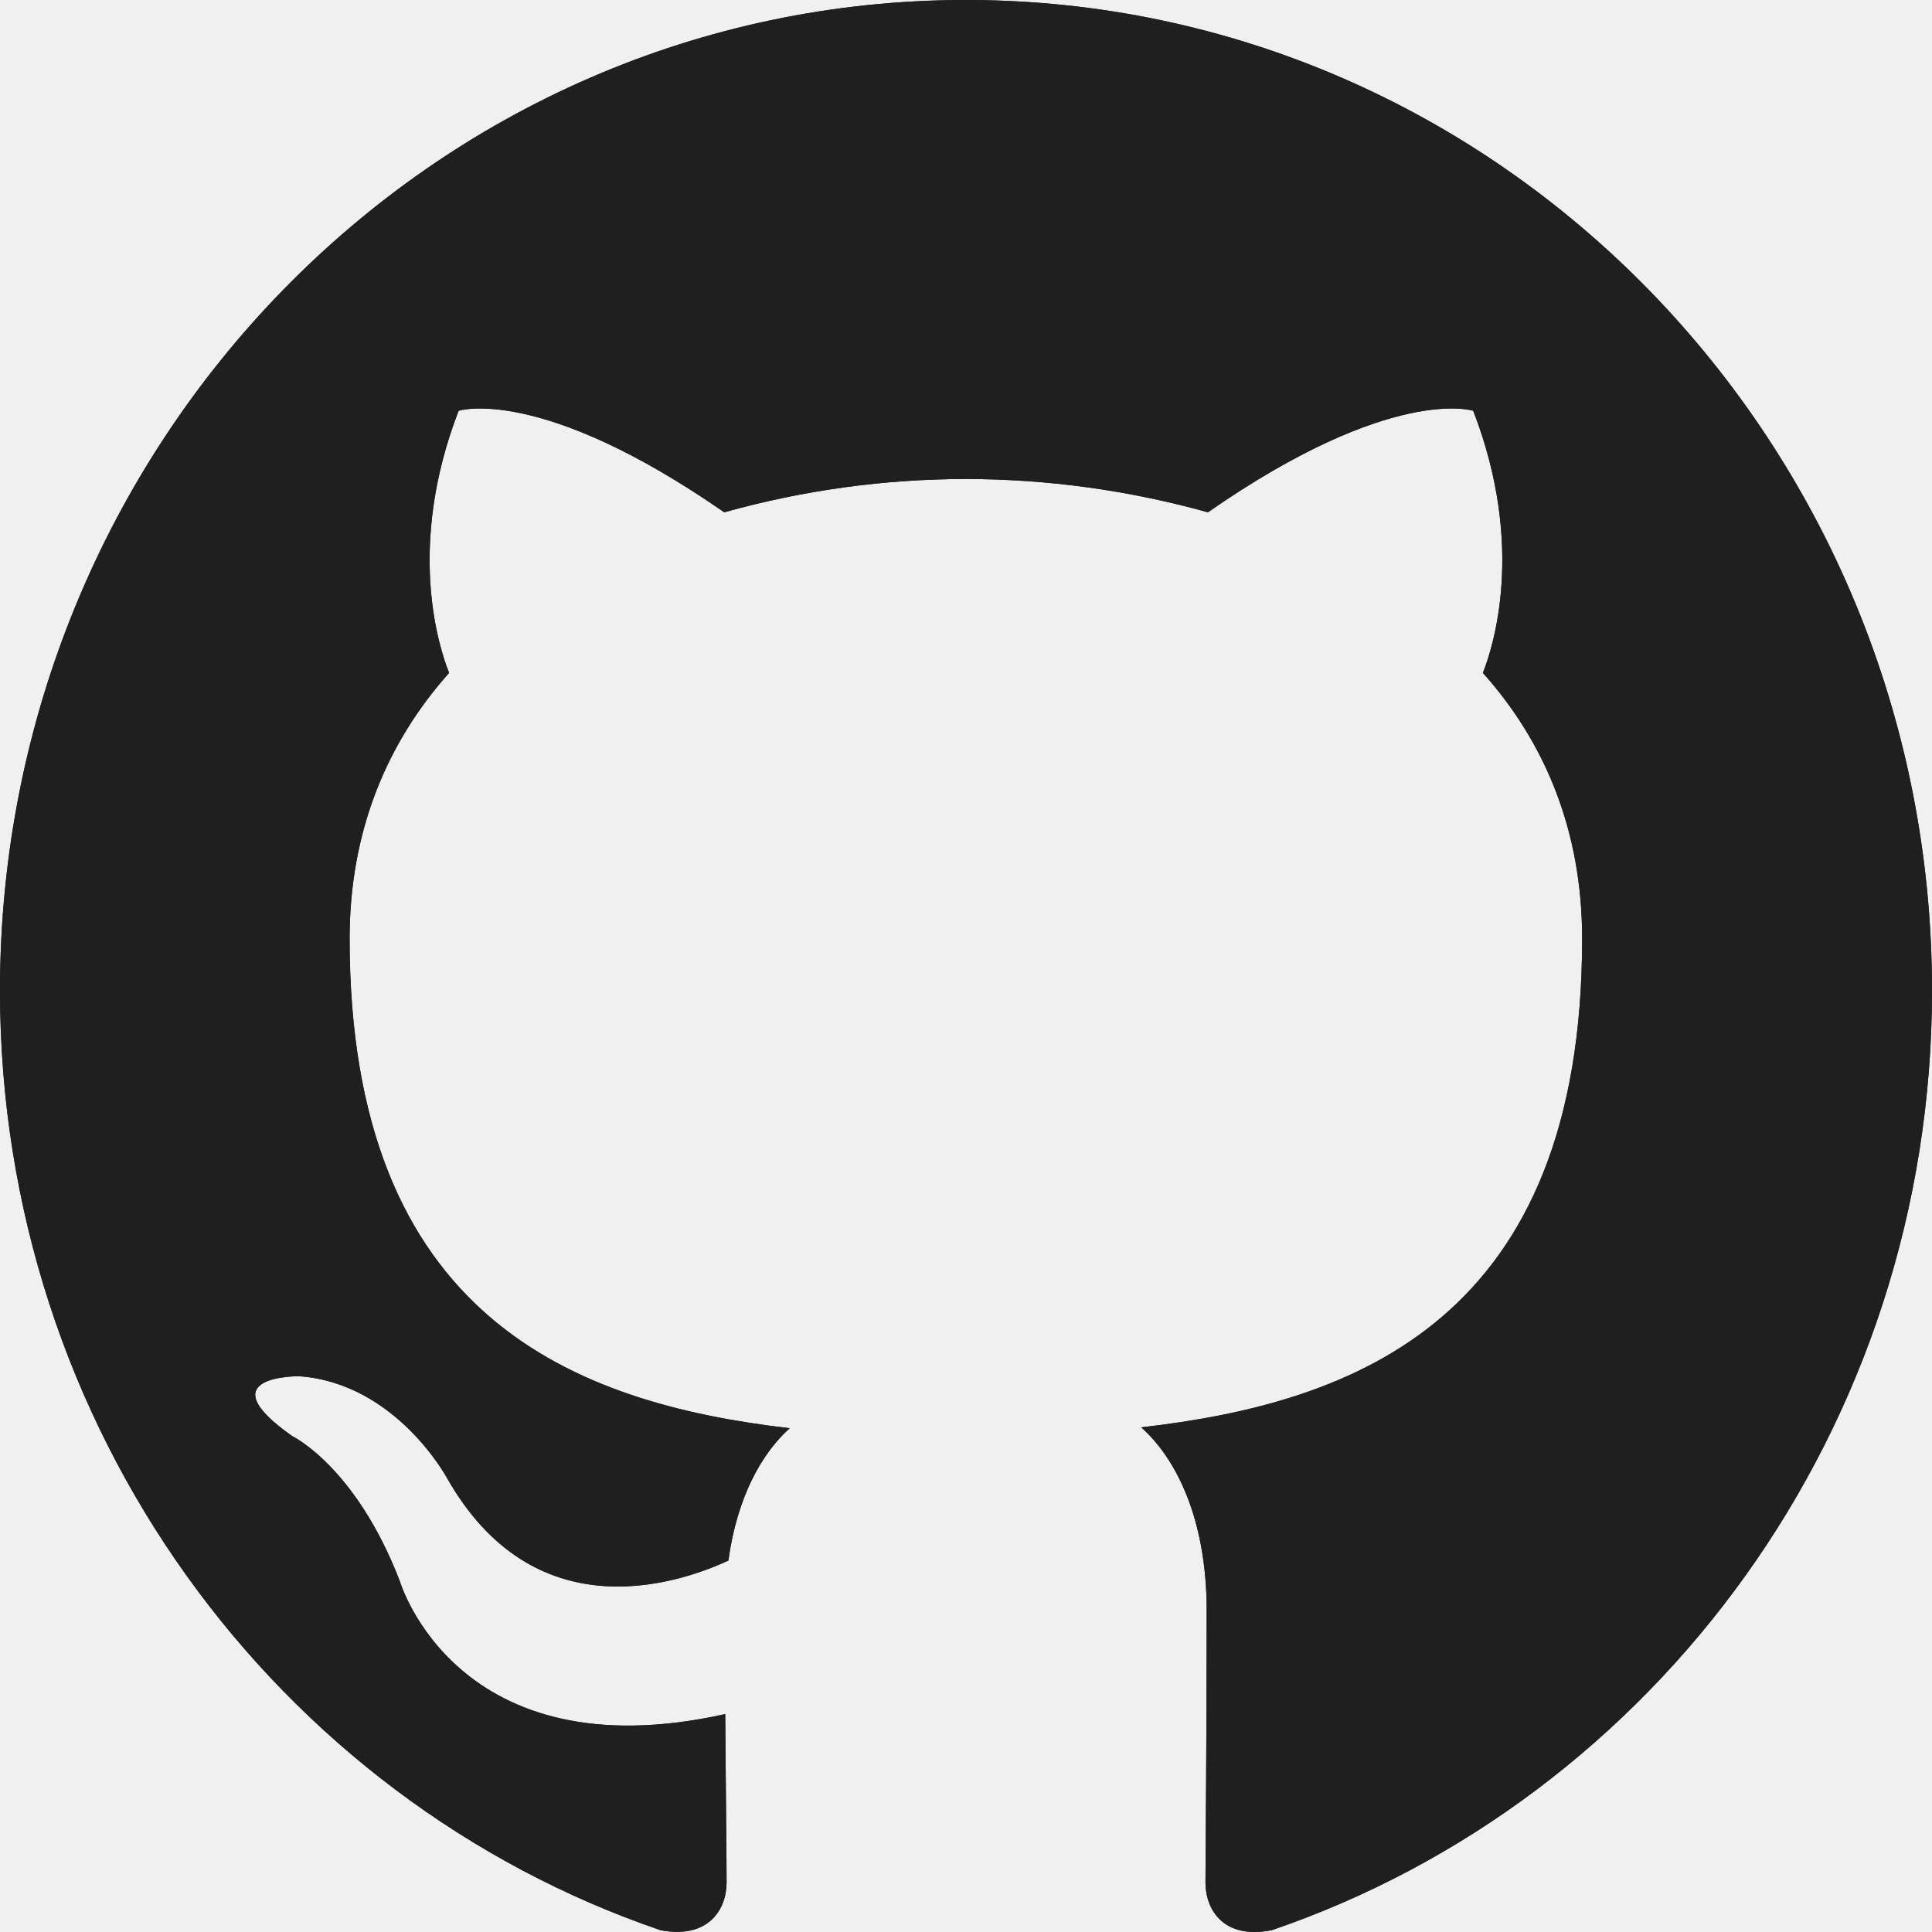
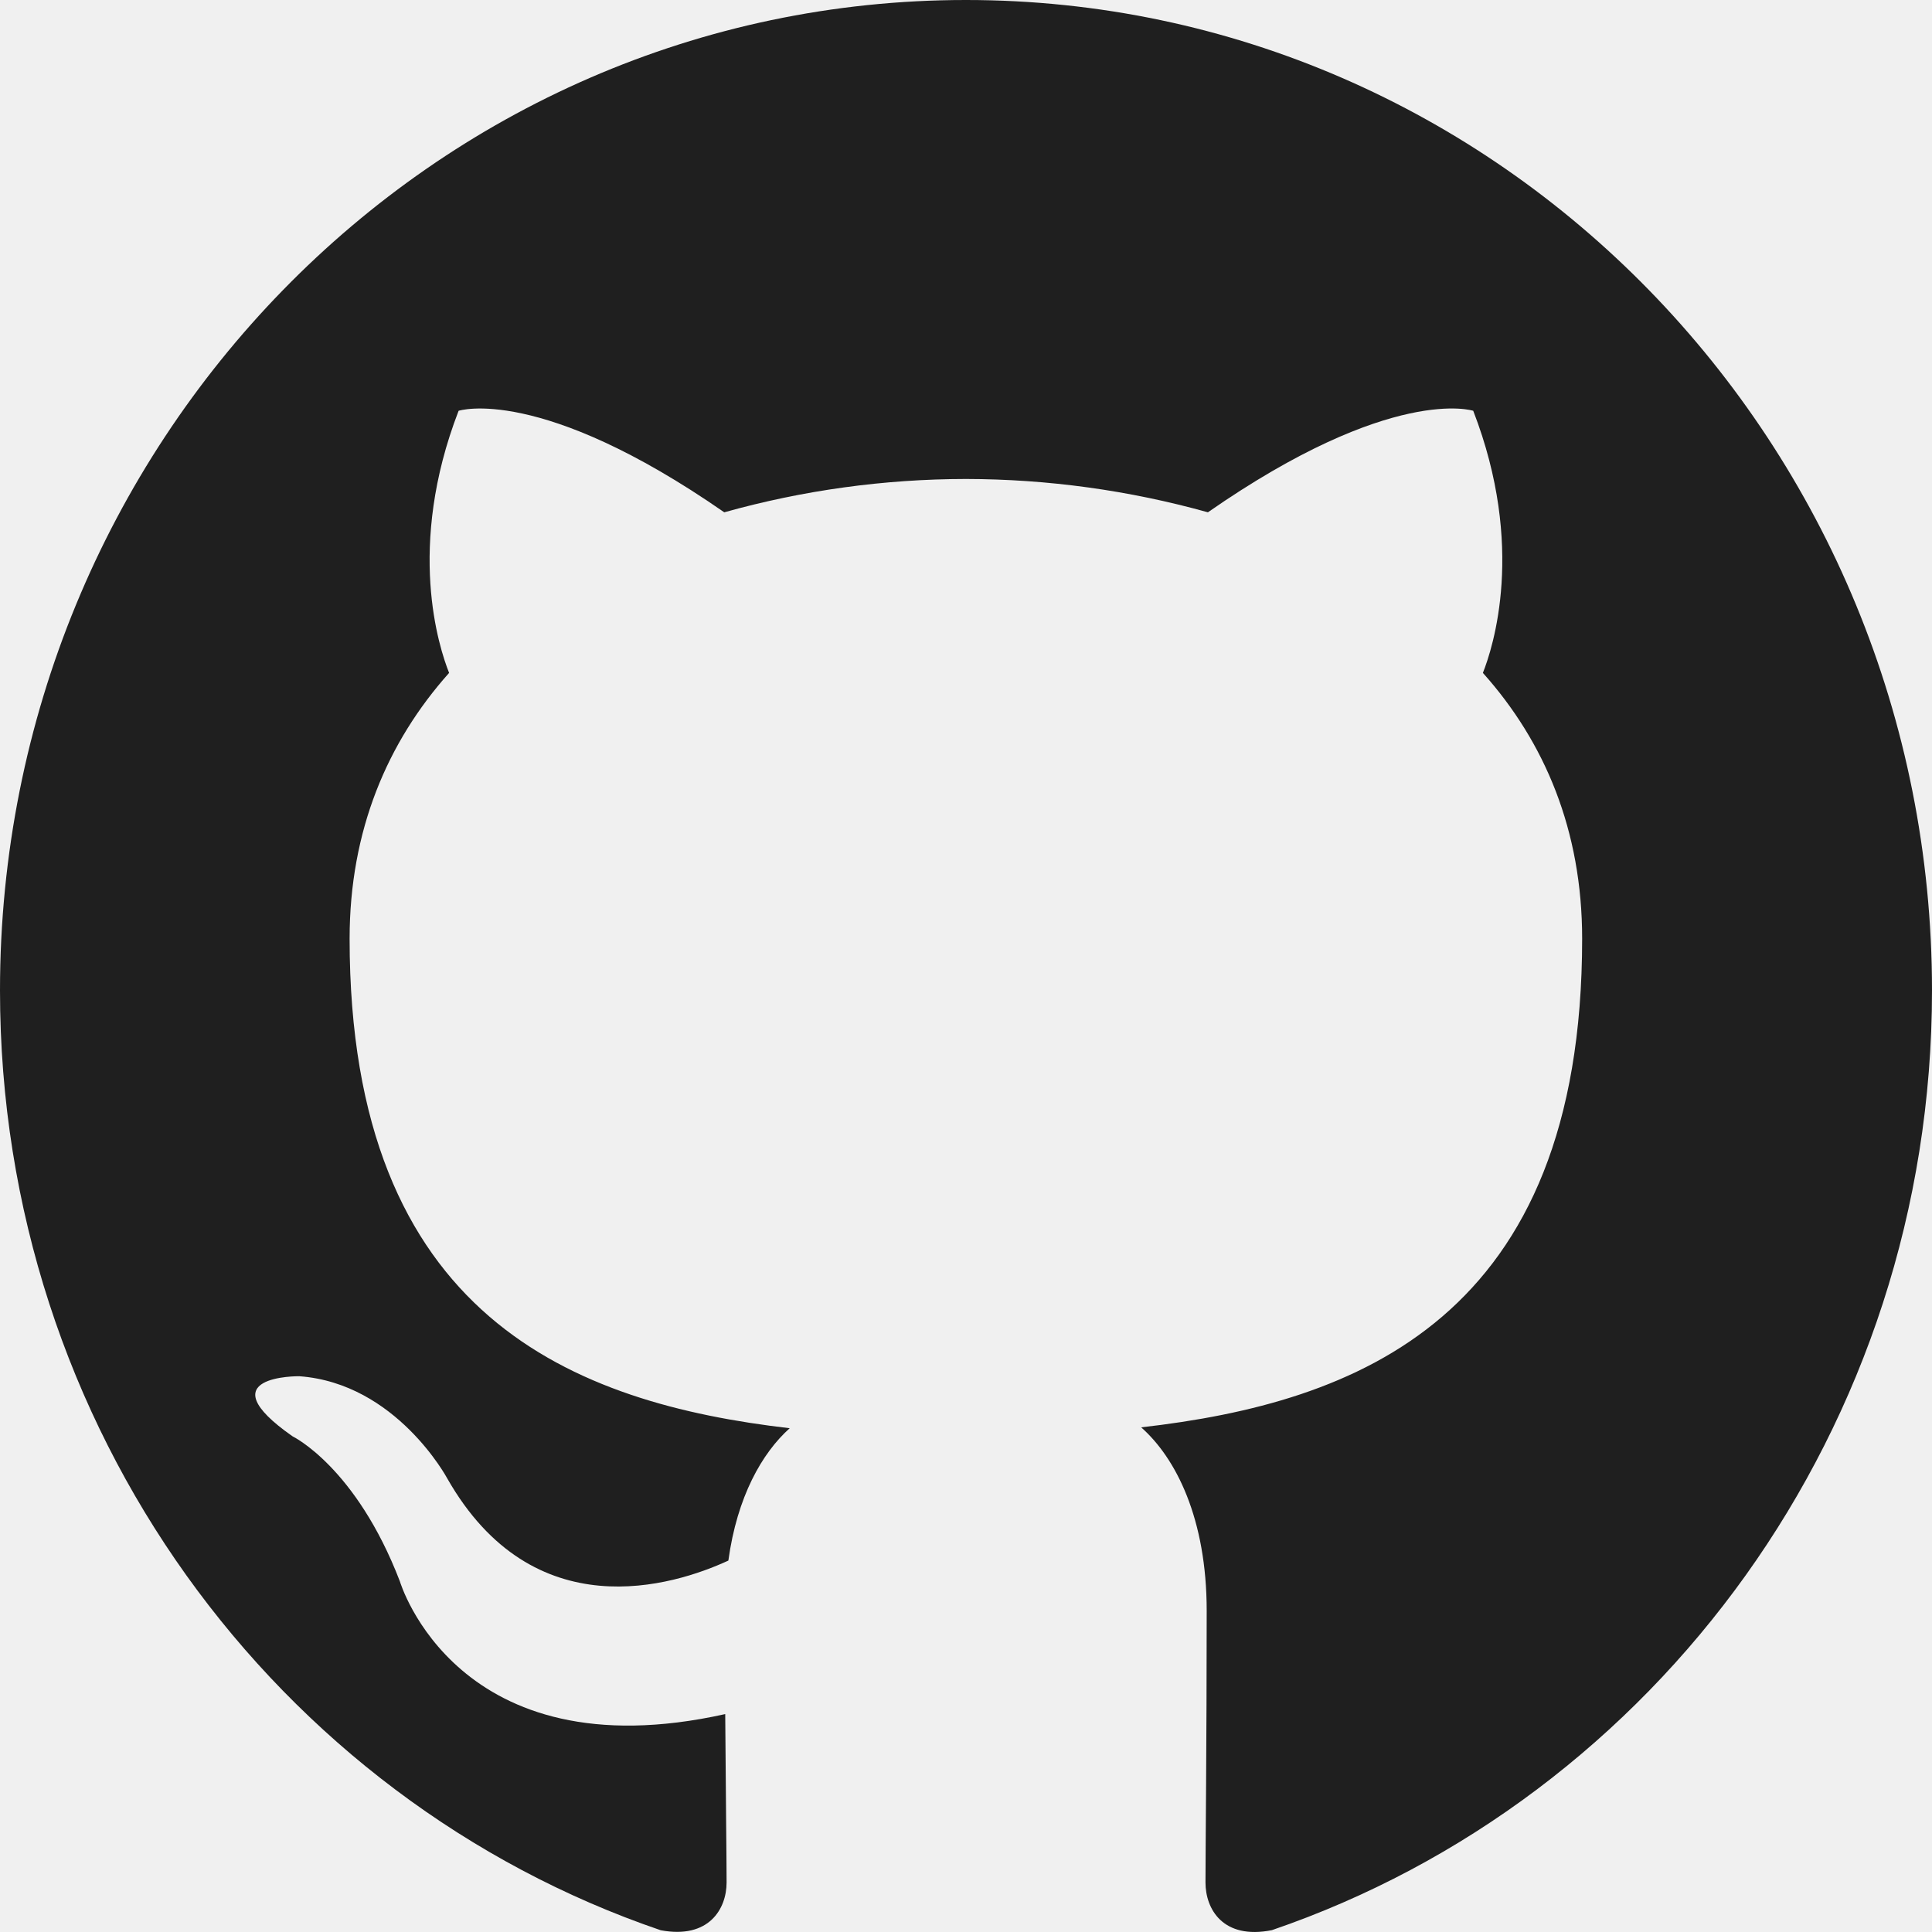
- <svg xmlns="http://www.w3.org/2000/svg" xmlns:xlink="http://www.w3.org/1999/xlink" width="24" height="24">
-   <defs>
-     <path d="M11.999 0C5.373 0 0 5.509 0 12.304c0 5.436 3.438 10.047 8.207 11.674.6.113.819-.266.819-.593 0-.291-.01-1.065-.017-2.092-3.337.743-4.042-1.65-4.042-1.65-.546-1.421-1.332-1.8-1.332-1.8-1.09-.762.082-.747.082-.747 1.205.087 1.838 1.268 1.838 1.268 1.07 1.88 2.81 1.337 3.493 1.022.109-.795.419-1.337.762-1.644-2.665-.31-5.467-1.367-5.467-6.081 0-1.343.468-2.442 1.236-3.302-.124-.311-.536-1.563.118-3.256 0 0 1.007-.33 3.3 1.261A11.18 11.18 0 0112 5.95a11.24 11.24 0 013.005.414c2.29-1.592 3.296-1.261 3.296-1.261.655 1.693.243 2.945.12 3.256.77.86 1.233 1.959 1.233 3.302 0 4.726-2.806 5.766-5.478 6.07.43.38.814 1.131.814 2.28 0 1.644-.015 2.97-.015 3.374 0 .33.217.713.825.592 4.765-1.63 8.2-6.238 8.2-11.673C24 5.51 18.627 0 11.999 0" id="a" />
-   </defs>
-   <g fill="none" fill-rule="evenodd">
-     <mask id="b" fill="#fff">
-       <use xlink:href="#a" />
-     </mask>
-     <use fill="#1F1F1F" xlink:href="#a" />
-     <g mask="url(#b)" fill="#1F1F1F">
-       <path d="M0 0h24v24H0z" />
-     </g>
-   </g>
+ <svg xmlns="http://www.w3.org/2000/svg" width="24" height="24">
+   <path d="M11.999 0C5.373 0 0 5.509 0 12.304c0 5.436 3.438 10.047 8.207 11.674.6.113.819-.266.819-.593 0-.291-.01-1.065-.017-2.092-3.337.743-4.042-1.65-4.042-1.65-.546-1.421-1.332-1.8-1.332-1.8-1.09-.762.082-.747.082-.747 1.205.087 1.838 1.268 1.838 1.268 1.07 1.88 2.81 1.337 3.493 1.022.109-.795.419-1.337.762-1.644-2.665-.31-5.467-1.367-5.467-6.081 0-1.343.468-2.442 1.236-3.302-.124-.311-.536-1.563.118-3.256 0 0 1.007-.33 3.3 1.261A11.18 11.18 0 0112 5.95a11.24 11.24 0 013.005.414c2.29-1.592 3.296-1.261 3.296-1.261.655 1.693.243 2.945.12 3.256.77.86 1.233 1.959 1.233 3.302 0 4.726-2.806 5.766-5.478 6.07.43.38.814 1.131.814 2.28 0 1.644-.015 2.97-.015 3.374 0 .33.217.713.825.592 4.765-1.63 8.2-6.238 8.2-11.673C24 5.51 18.627 0 11.999 0" fill="#1f1f1f" fill-rule="evenodd" />
</svg>
